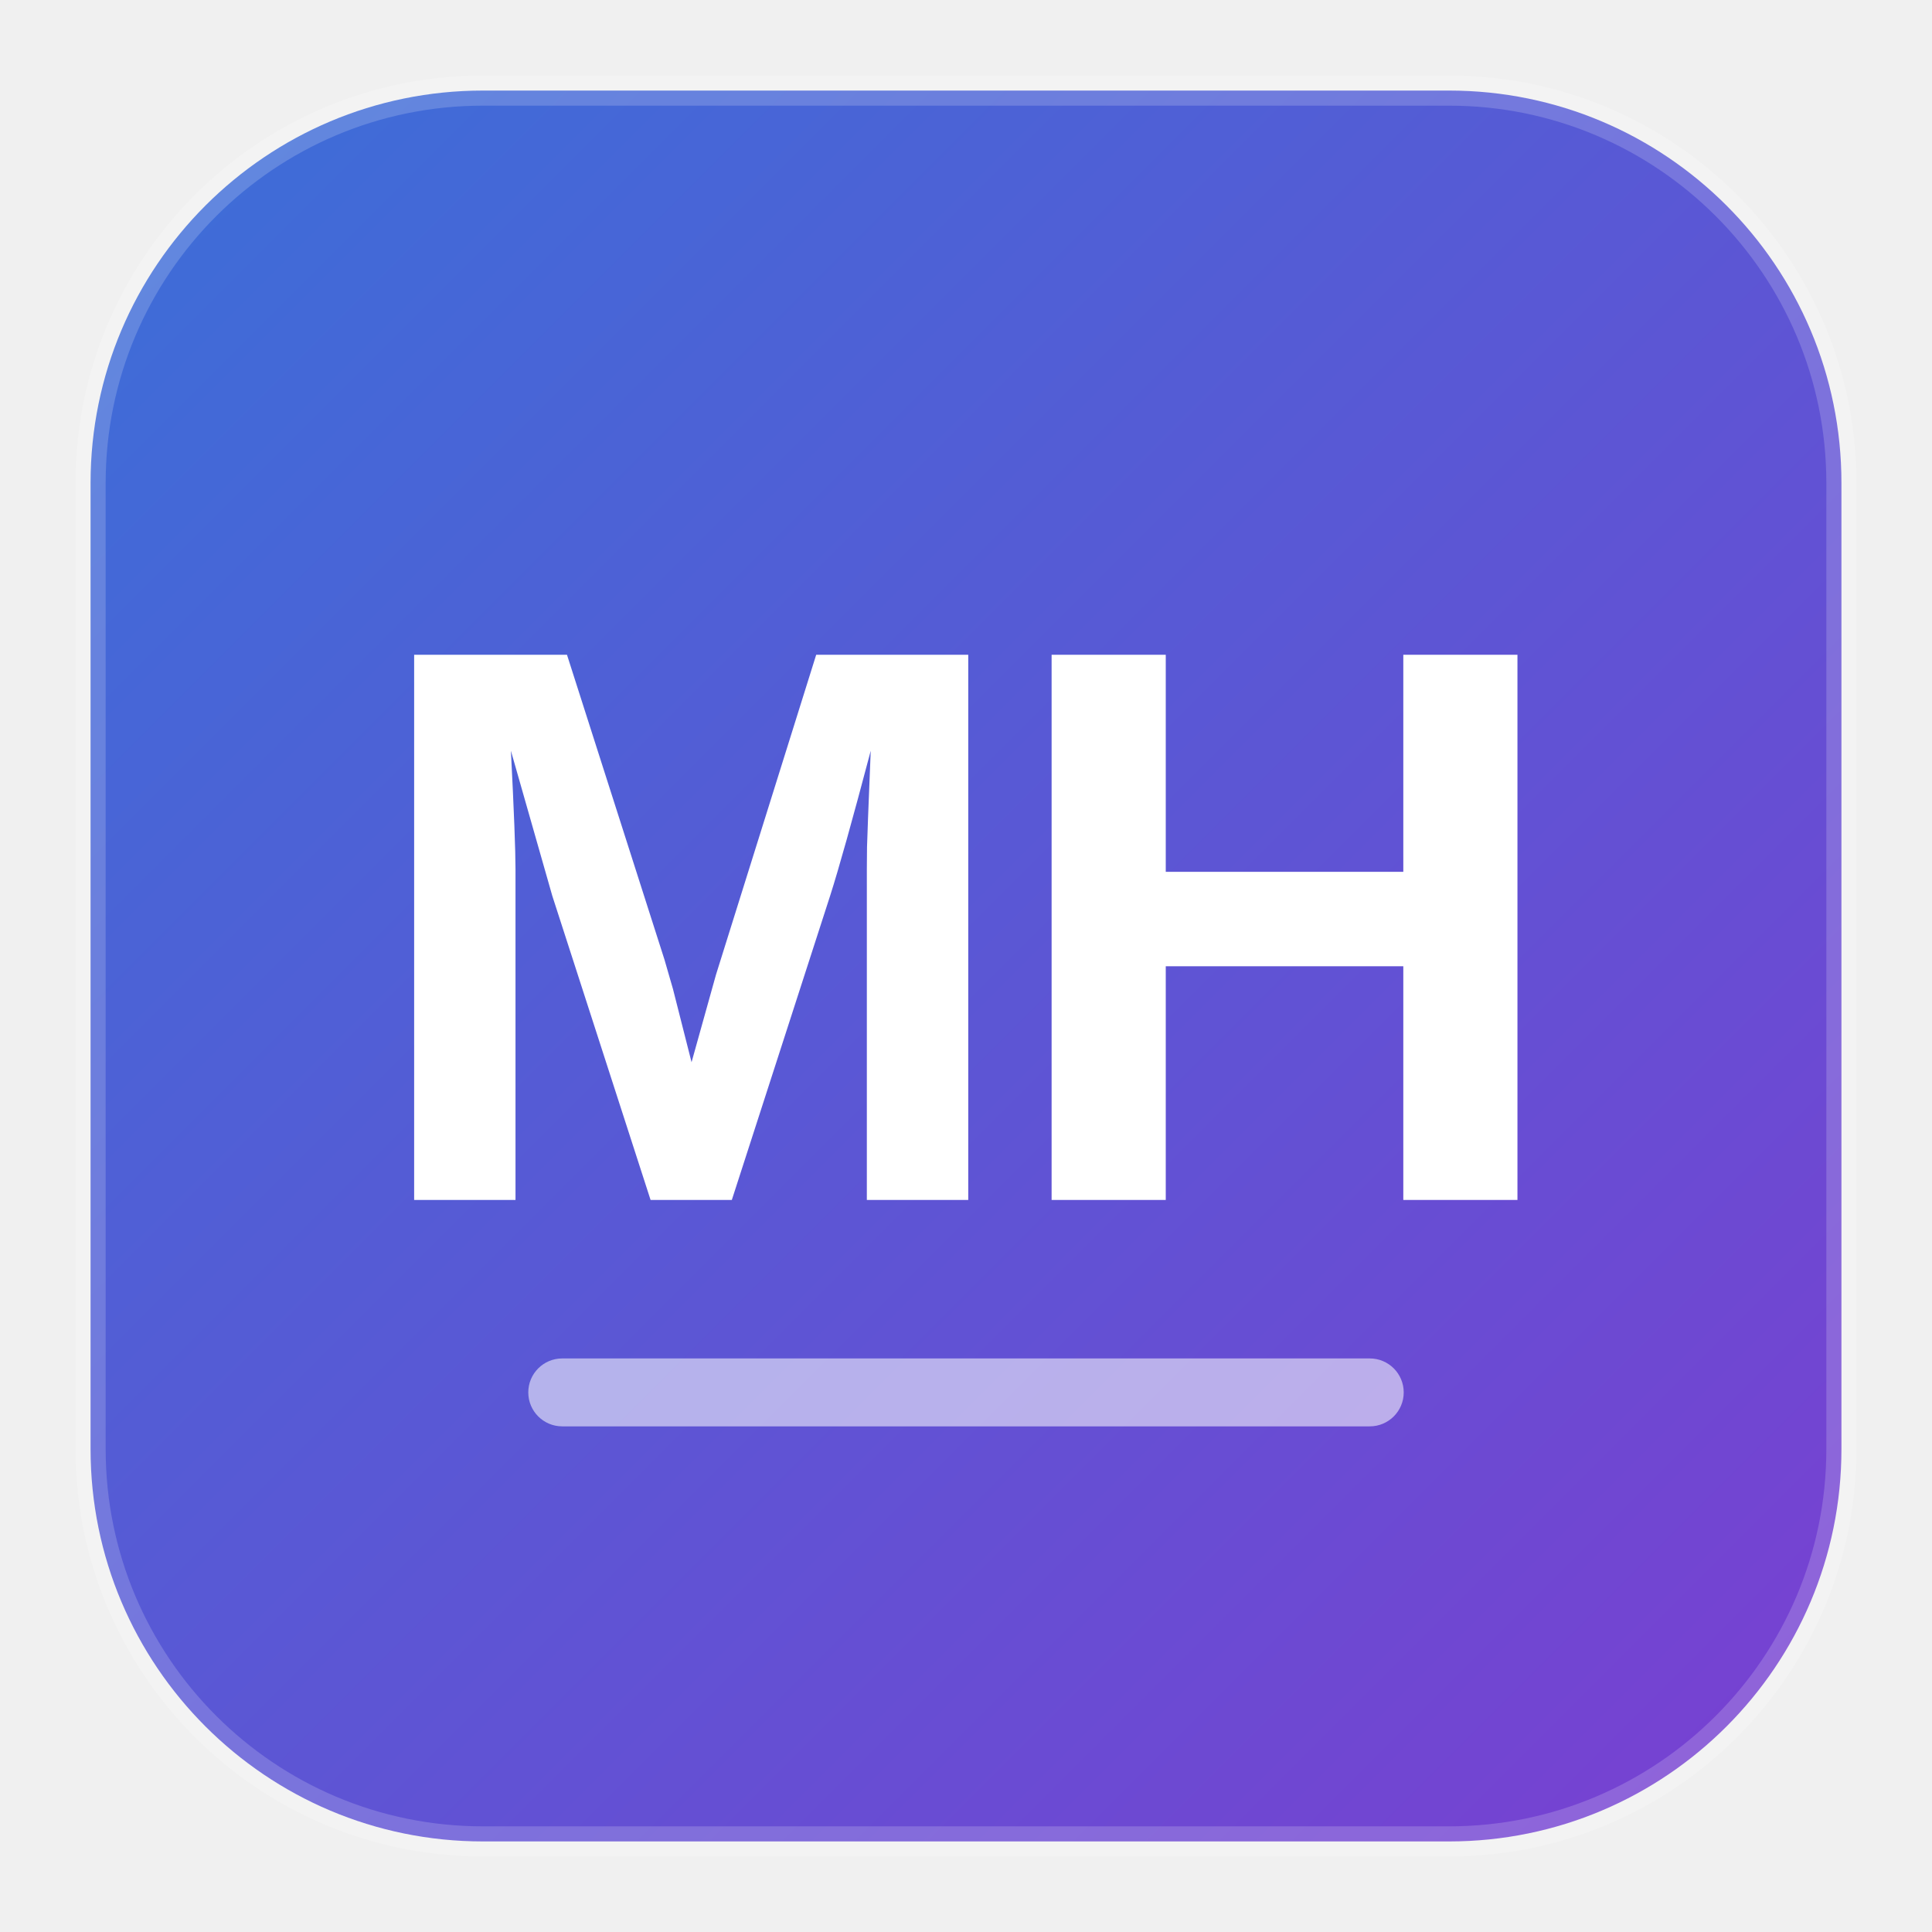
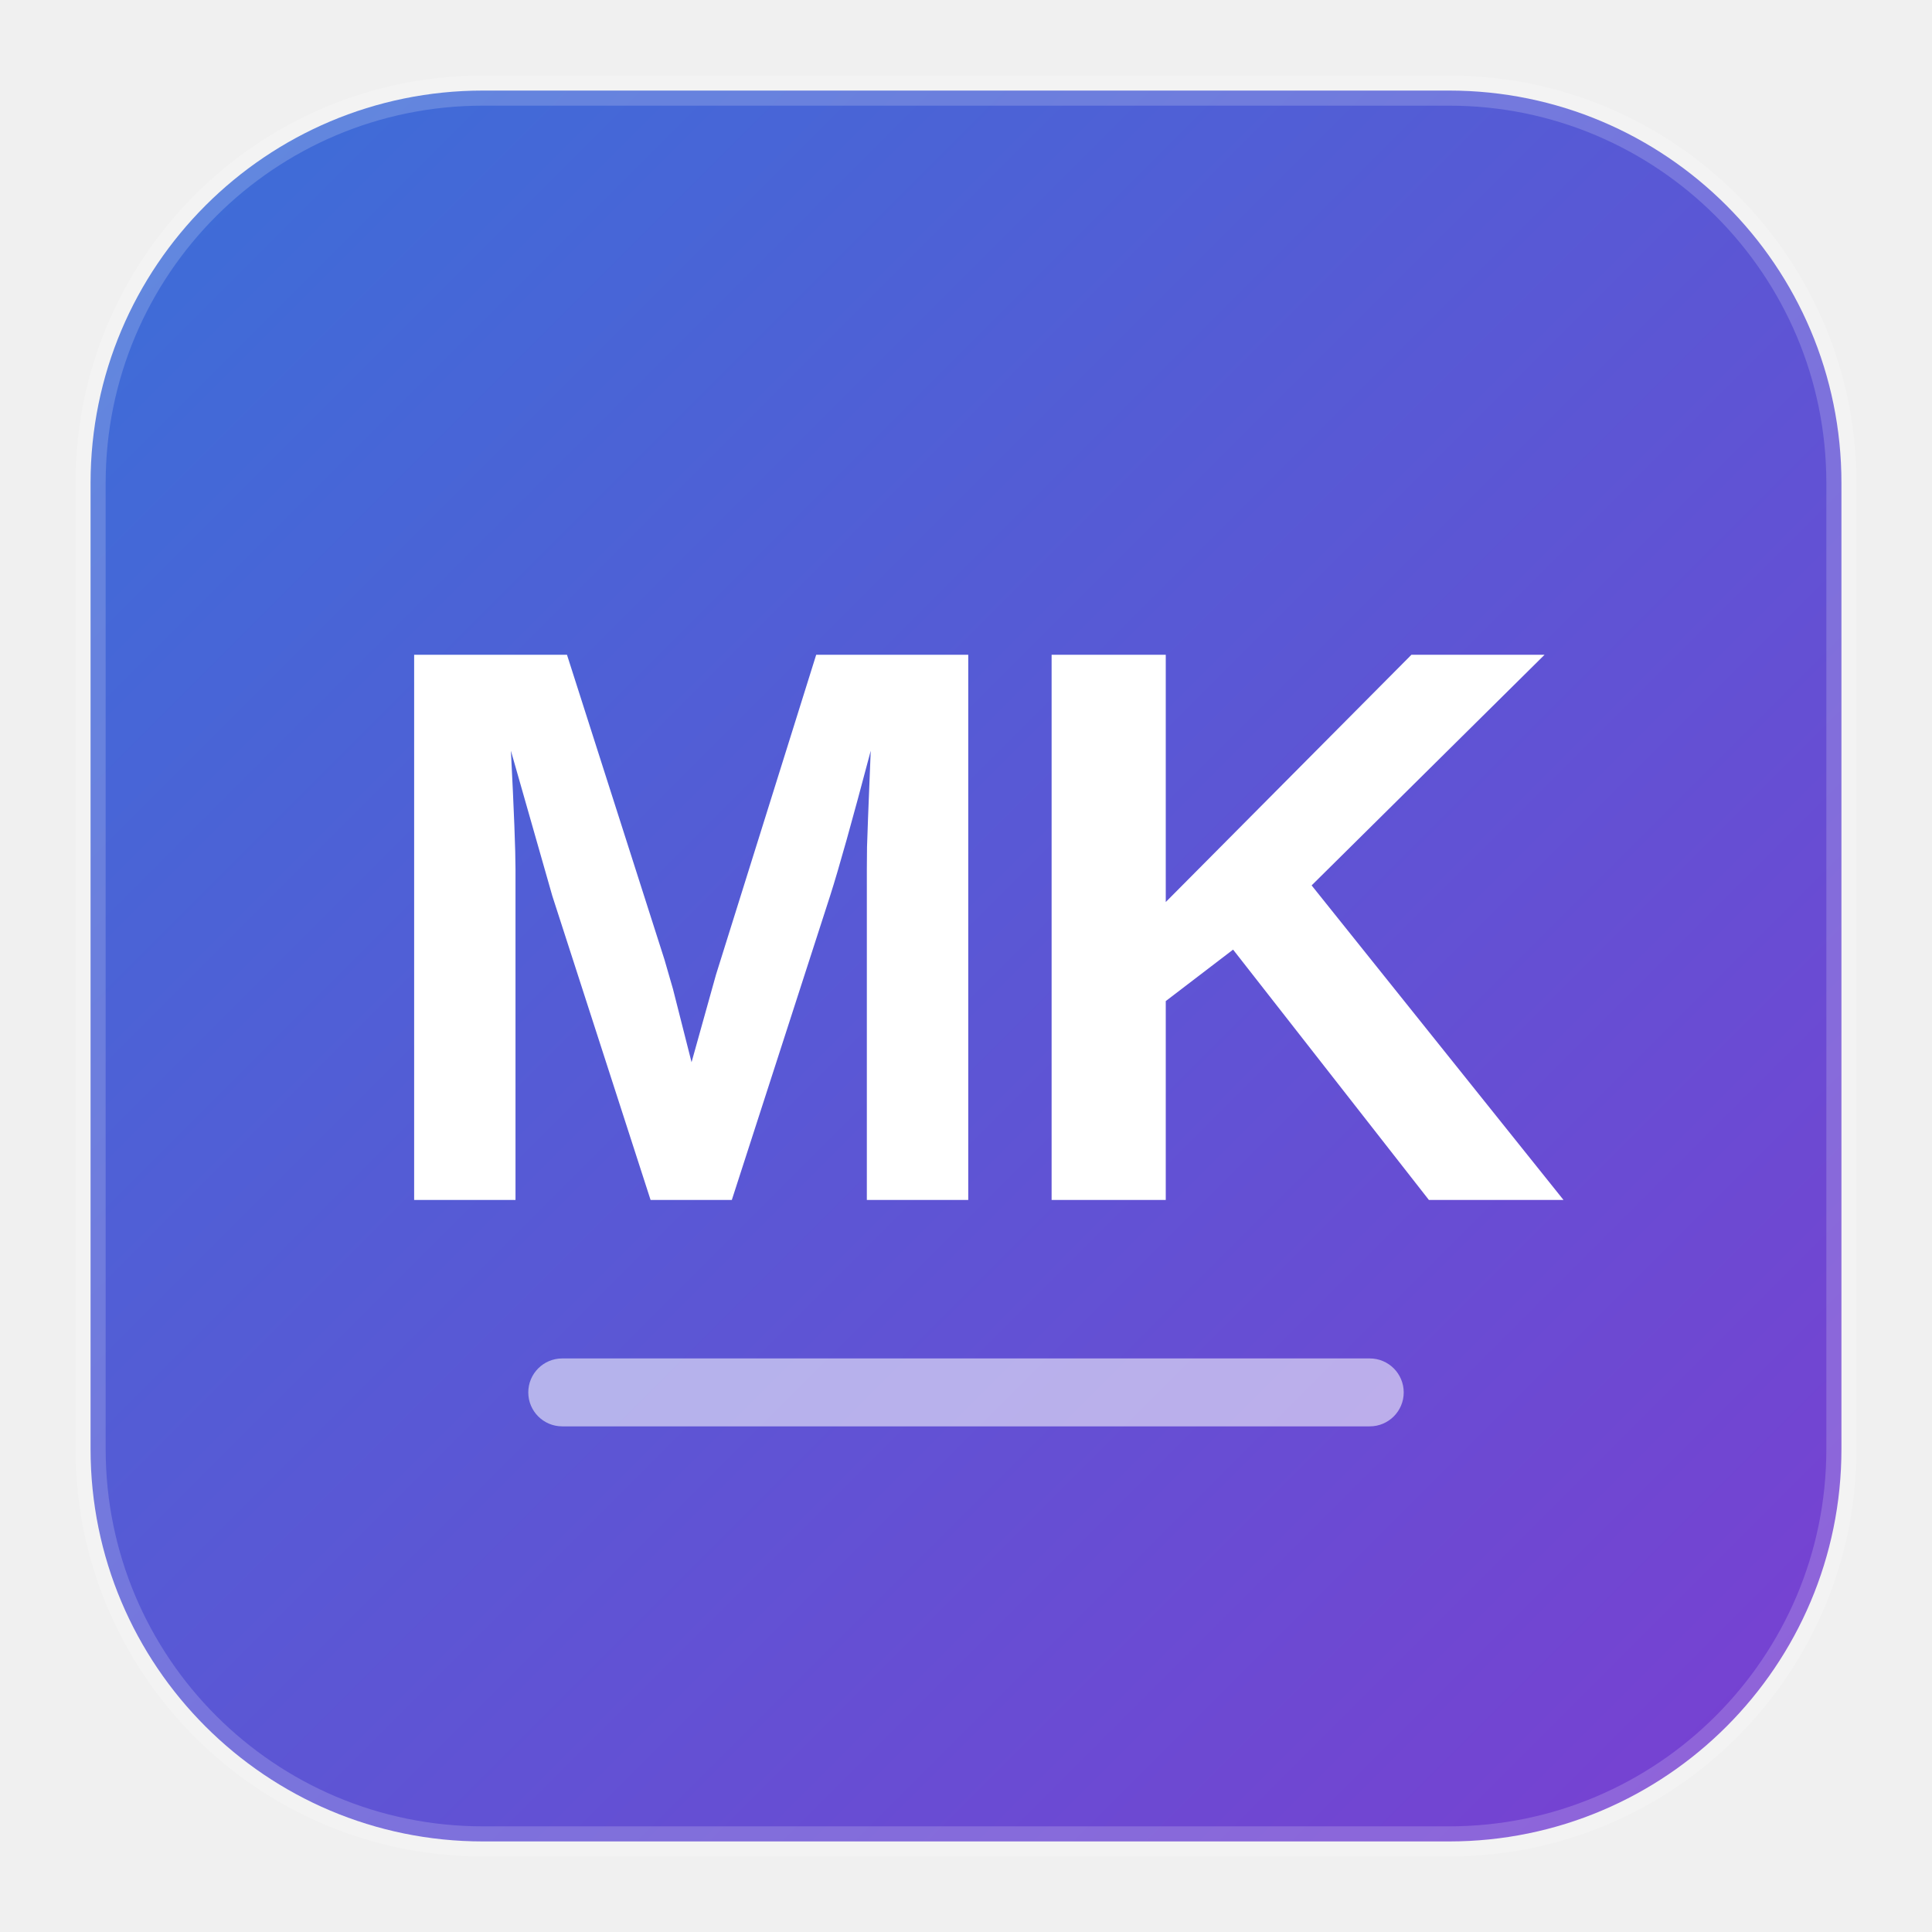
<svg xmlns="http://www.w3.org/2000/svg" width="512" height="512" viewBox="0 0 512 512">
  <defs>
    <linearGradient id="bg" x1="0" y1="0" x2="1" y2="1">
      <stop offset="0" stop-color="#3b6fd8" />
      <stop offset="1" stop-color="#7a3fd1" />
    </linearGradient>
  </defs>
  <rect x="24" y="24" width="464" height="464" rx="104" fill="url(#bg)" />
  <rect x="24" y="24" width="464" height="464" rx="104" fill="none" stroke="#ffffff" stroke-opacity="0.18" stroke-width="8" />
-   <text x="256" y="318" text-anchor="middle" font-family="Segoe UI, Arial, sans-serif" font-size="210" font-weight="800" fill="#ffffff" letter-spacing="-6">MH</text>
+   <text x="256" y="318" text-anchor="middle" font-family="Segoe UI, Arial, sans-serif" font-size="210" font-weight="800" fill="#ffffff" letter-spacing="-6">MK</text>
  <rect x="140" y="360" width="232" height="18" rx="9" fill="#ffffff" fill-opacity="0.55" />
</svg>
